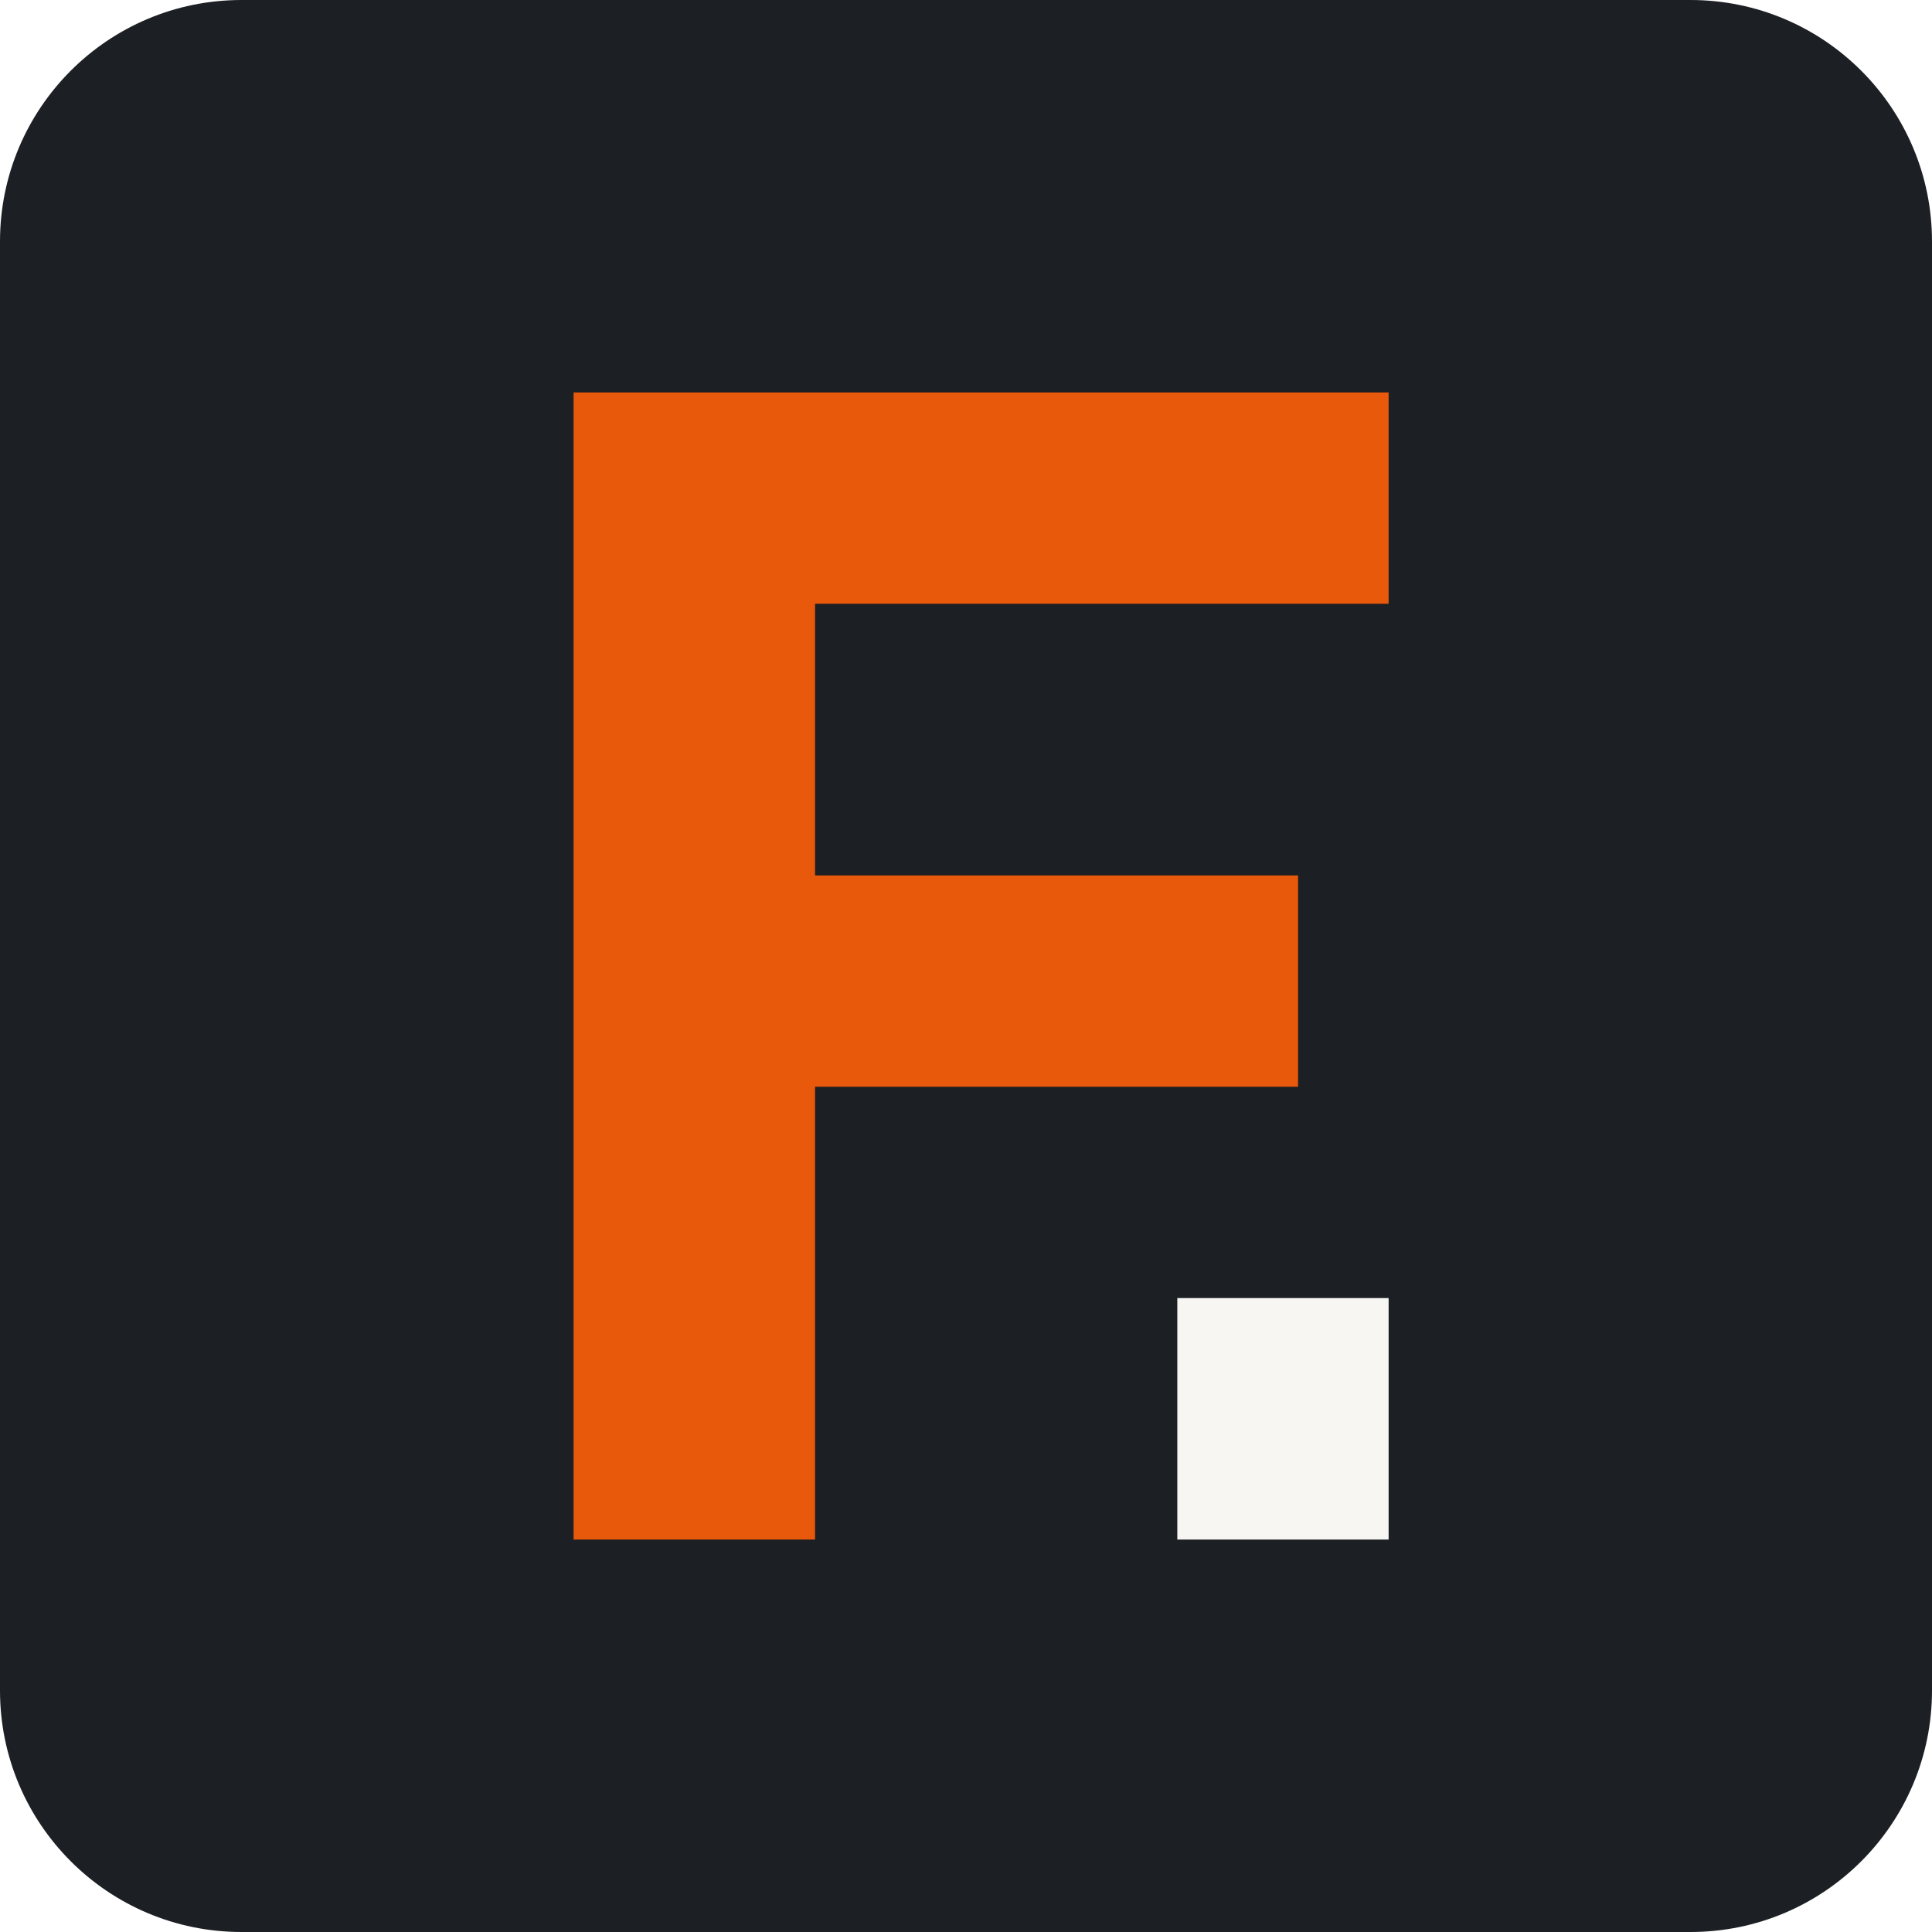
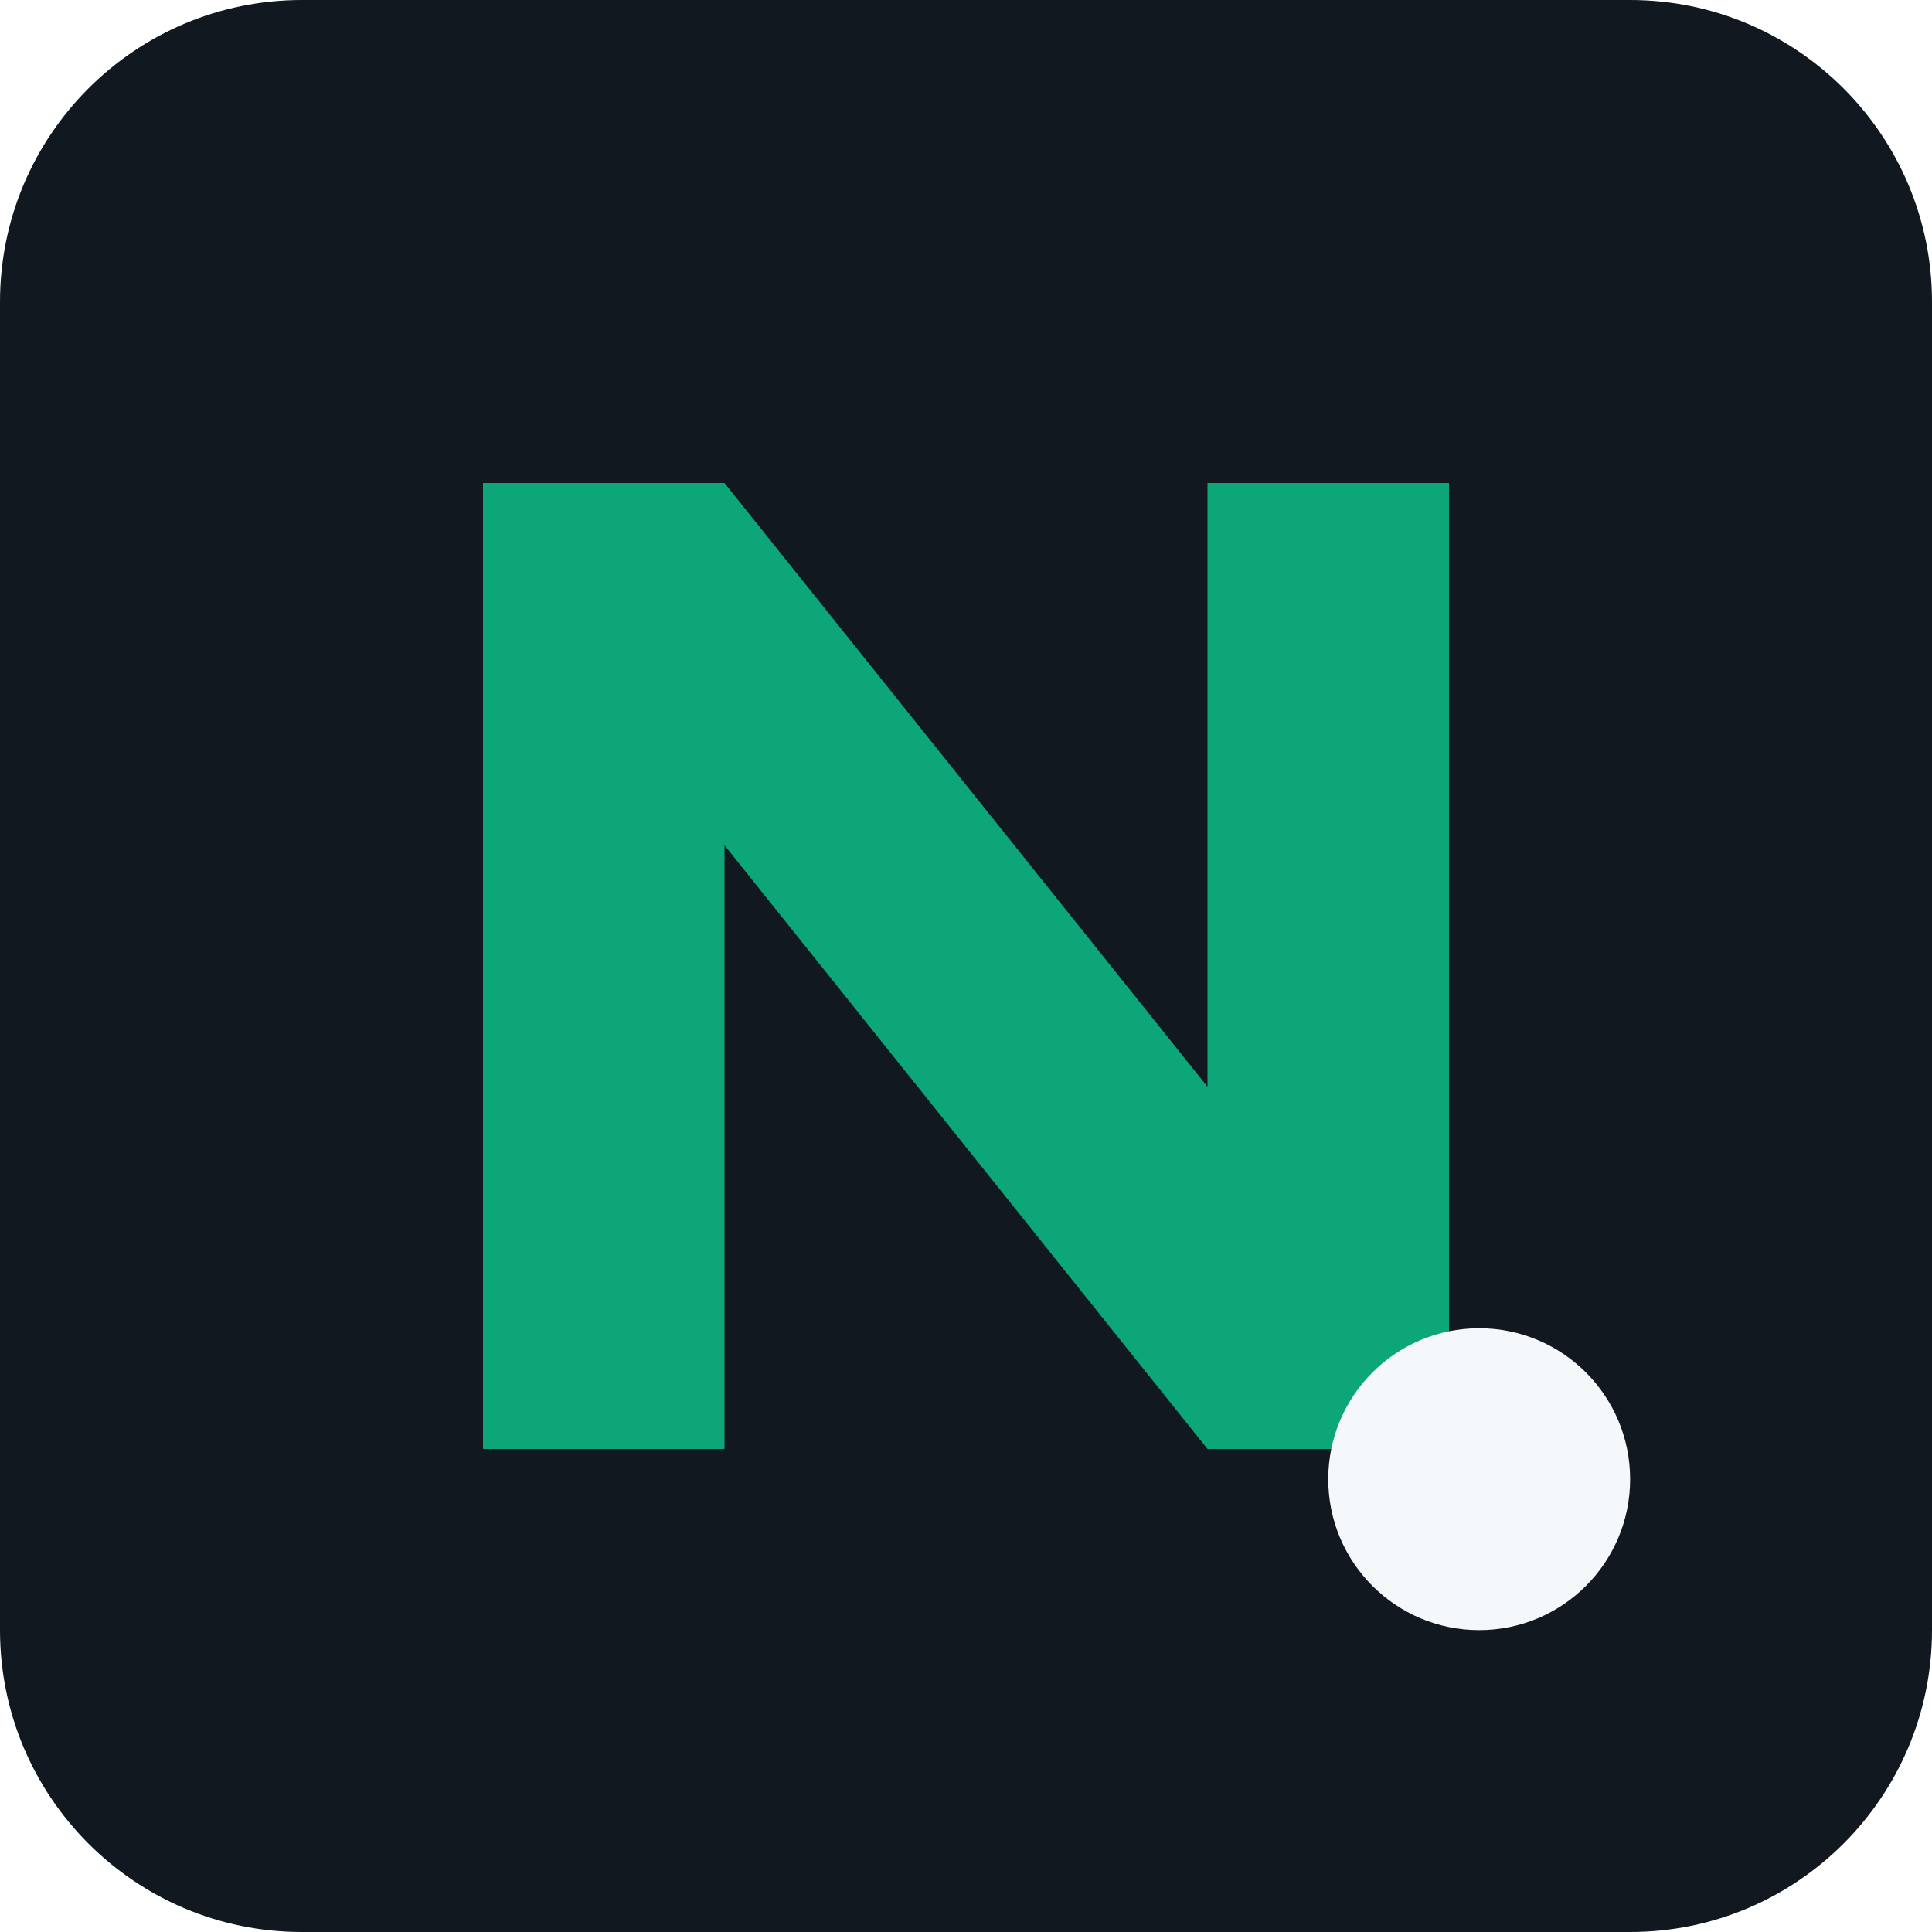
<svg xmlns="http://www.w3.org/2000/svg" viewBox="0 0 64 64">
-   <rect width="64" height="64" fill="#1c1f23" rx="8" />
-   <path d="M19 13h27v7H27v9h16v7H27v15h-8V13Z" fill="#e8590c" />
-   <path d="M39 43h7v8h-7z" fill="#f7f6f3" />
+   <rect width="64" height="64" fill="#12181f" rx="10" />
+   <path d="M16 48V16h8l16 20V16h8v32h-8L24 28v20z" fill="#0ca678" />
+   <circle cx="49" cy="49" r="5" fill="#f5f8fa" />
</svg>
